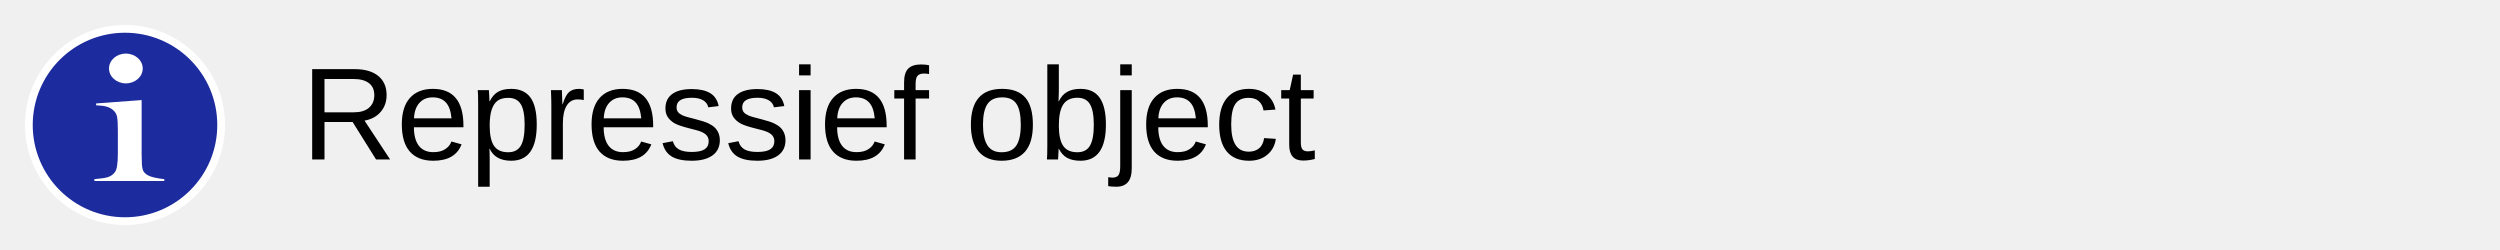
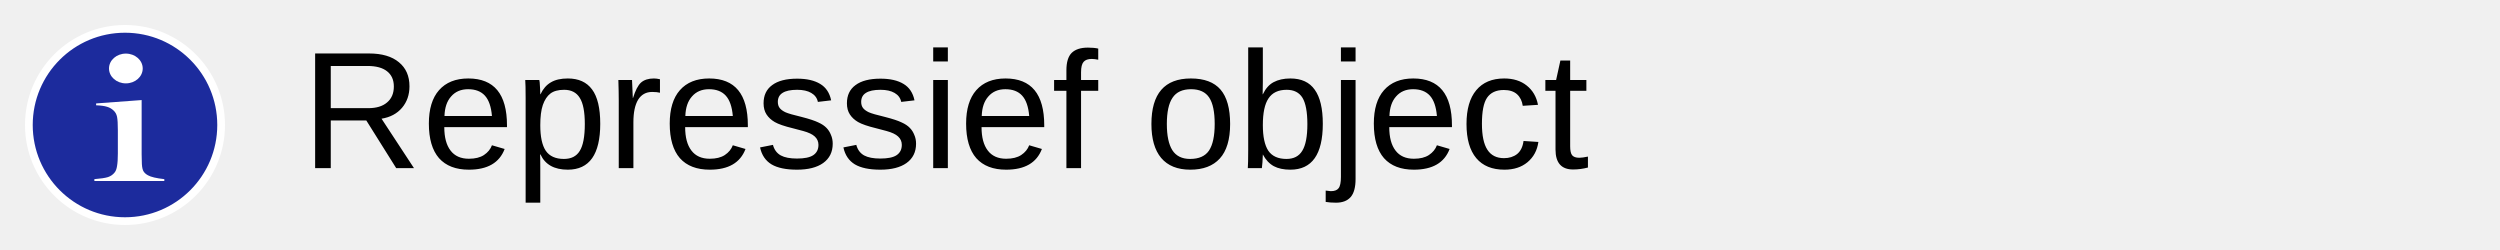
<svg xmlns="http://www.w3.org/2000/svg" width="200" height="20" version="1.1" xml:space="preserve">
  <defs>
    <linearGradient id="linearGradient890" x1="1.39" x2="69.849" y1="35.647" y2="35.647" gradientTransform="matrix(.91277 0 0 .91277 .5923 59.904)" gradientUnits="userSpaceOnUse">
      <stop stop-color="#fff" offset="0" />
    </linearGradient>
  </defs>
-   <g transform="matrix(.5 0 0 .5 1.0002 3.196e-5)">
-     <g transform="matrix(.49231 0 0 .49231 1.7019 -25.51)">
-       <circle cx="33.105" cy="92.442" r="31.244" fill="#1c2b9d" fill-rule="evenodd" stroke="url(#linearGradient890)" stroke-width="2.512" />
-       <g transform="matrix(1.0439 0 0 .92199 -3.6744 62.301)" fill="#fff">
-         <g transform="matrix(1.1501 0 0 .76636 -.28269 2.6959)" aria-label="i">
-           <path d="m23.061 29.218 12.324-1.546v24.82l0.043 3.264c0 1.947 0.115 3.378 0.344 4.294 0.229 0.887 0.673 1.632 1.331 2.233 0.802 0.773 2.276 1.36 4.423 1.761v0.859h-18.937v-0.859c1.718-0.229 2.949-0.544 3.693-0.945 0.744-0.429 1.345-1.145 1.804-2.147 0.315-0.658 0.53-1.646 0.644-2.963 0.143-1.345 0.215-3.278 0.215-5.797v-10.606c0-2.949-0.072-5.01-0.215-6.184-0.143-1.202-0.458-2.176-0.945-2.92-0.487-0.802-1.073-1.374-1.761-1.718-0.687-0.372-1.675-0.601-2.963-0.687z" fill="#fff" stroke-width="2.199" />
-         </g>
-         <circle cx="35.5" cy="12.77" r="5.25" fill-rule="evenodd" stroke-width=".872" />
+   <g transform="matrix(.24615 0 0 .24615 1.8511 -12.755)">
+     <circle cx="33.105" cy="92.442" r="31.244" fill="#1c2b9d" fill-rule="evenodd" stroke="url(#linearGradient890)" stroke-width="2.512" />
+     <g transform="matrix(1.0439 0 0 .92199 -3.6744 62.301)" fill="#fff">
+       <g transform="matrix(1.1501 0 0 .76636 -.28269 2.6959)" aria-label="i">
+         <path d="m23.061 29.218 12.324-1.546v24.82l0.043 3.264c0 1.947 0.115 3.378 0.344 4.294 0.229 0.887 0.673 1.632 1.331 2.233 0.802 0.773 2.276 1.36 4.423 1.761v0.859h-18.937v-0.859c1.718-0.229 2.949-0.544 3.693-0.945 0.744-0.429 1.345-1.145 1.804-2.147 0.315-0.658 0.53-1.646 0.644-2.963 0.143-1.345 0.215-3.278 0.215-5.797v-10.606c0-2.949-0.072-5.01-0.215-6.184-0.143-1.202-0.458-2.176-0.945-2.92-0.487-0.802-1.073-1.374-1.761-1.718-0.687-0.372-1.675-0.601-2.963-0.687z" fill="#fff" stroke-width="2.199" />
      </g>
+       <circle cx="35.5" cy="12.77" r="5.25" fill-rule="evenodd" stroke-width=".872" />
    </g>
-     <text x="46.232" y="25.514" fill="none" font-size="21.005px" stroke-miterlimit="20.7" stroke-opacity=".133" stroke-width=".985" style="paint-order:markers fill stroke" xml:space="preserve">
-       <tspan x="46.232" y="25.514" fill="#000000" font-family="Arial" font-size="21.005px" stroke-width=".485">Repressief object</tspan>
-     </text>
  </g>
+   <text x="24.116" y="13.451" fill="none" font-size="13.333px" stroke-miterlimit="20.7" stroke-opacity=".133" stroke-width=".492" style="paint-order:markers fill stroke" xml:space="preserve">
+     <tspan x="24.116" y="13.451" fill="#000000" font-family="Arial" font-size="13.333px" stroke-width=".242">Repressief object</tspan>
+   </text>
</svg>
